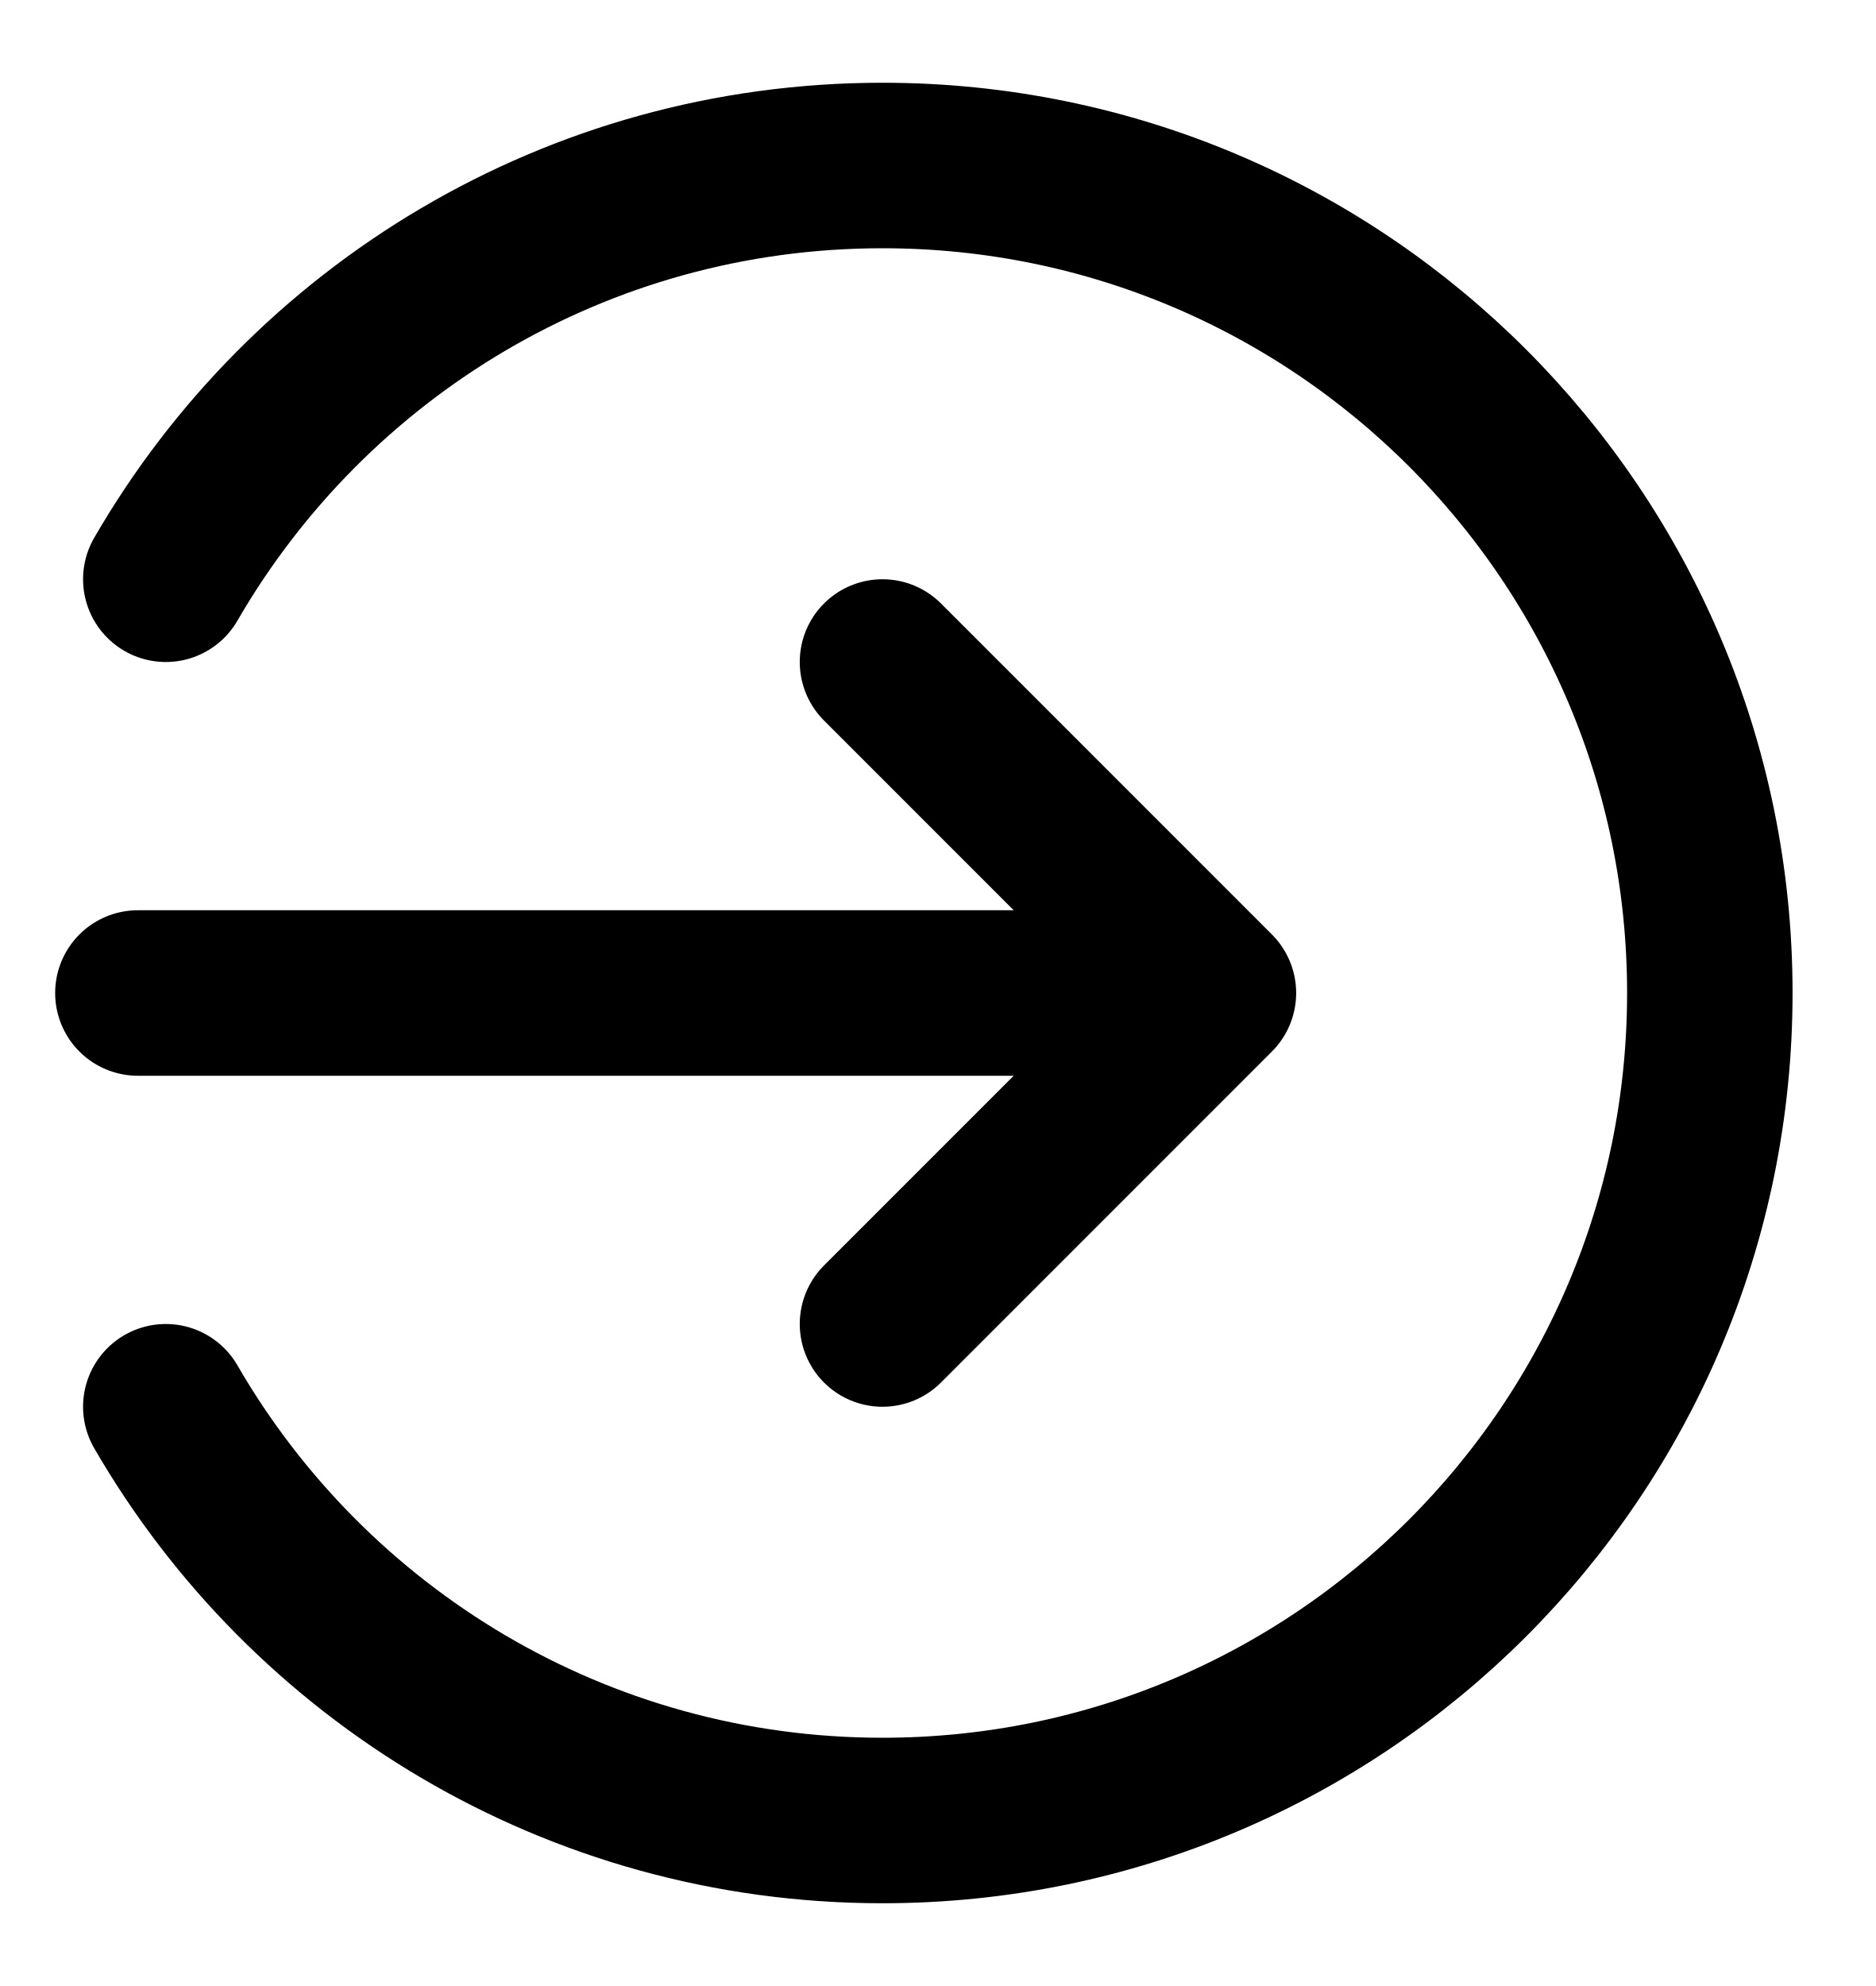
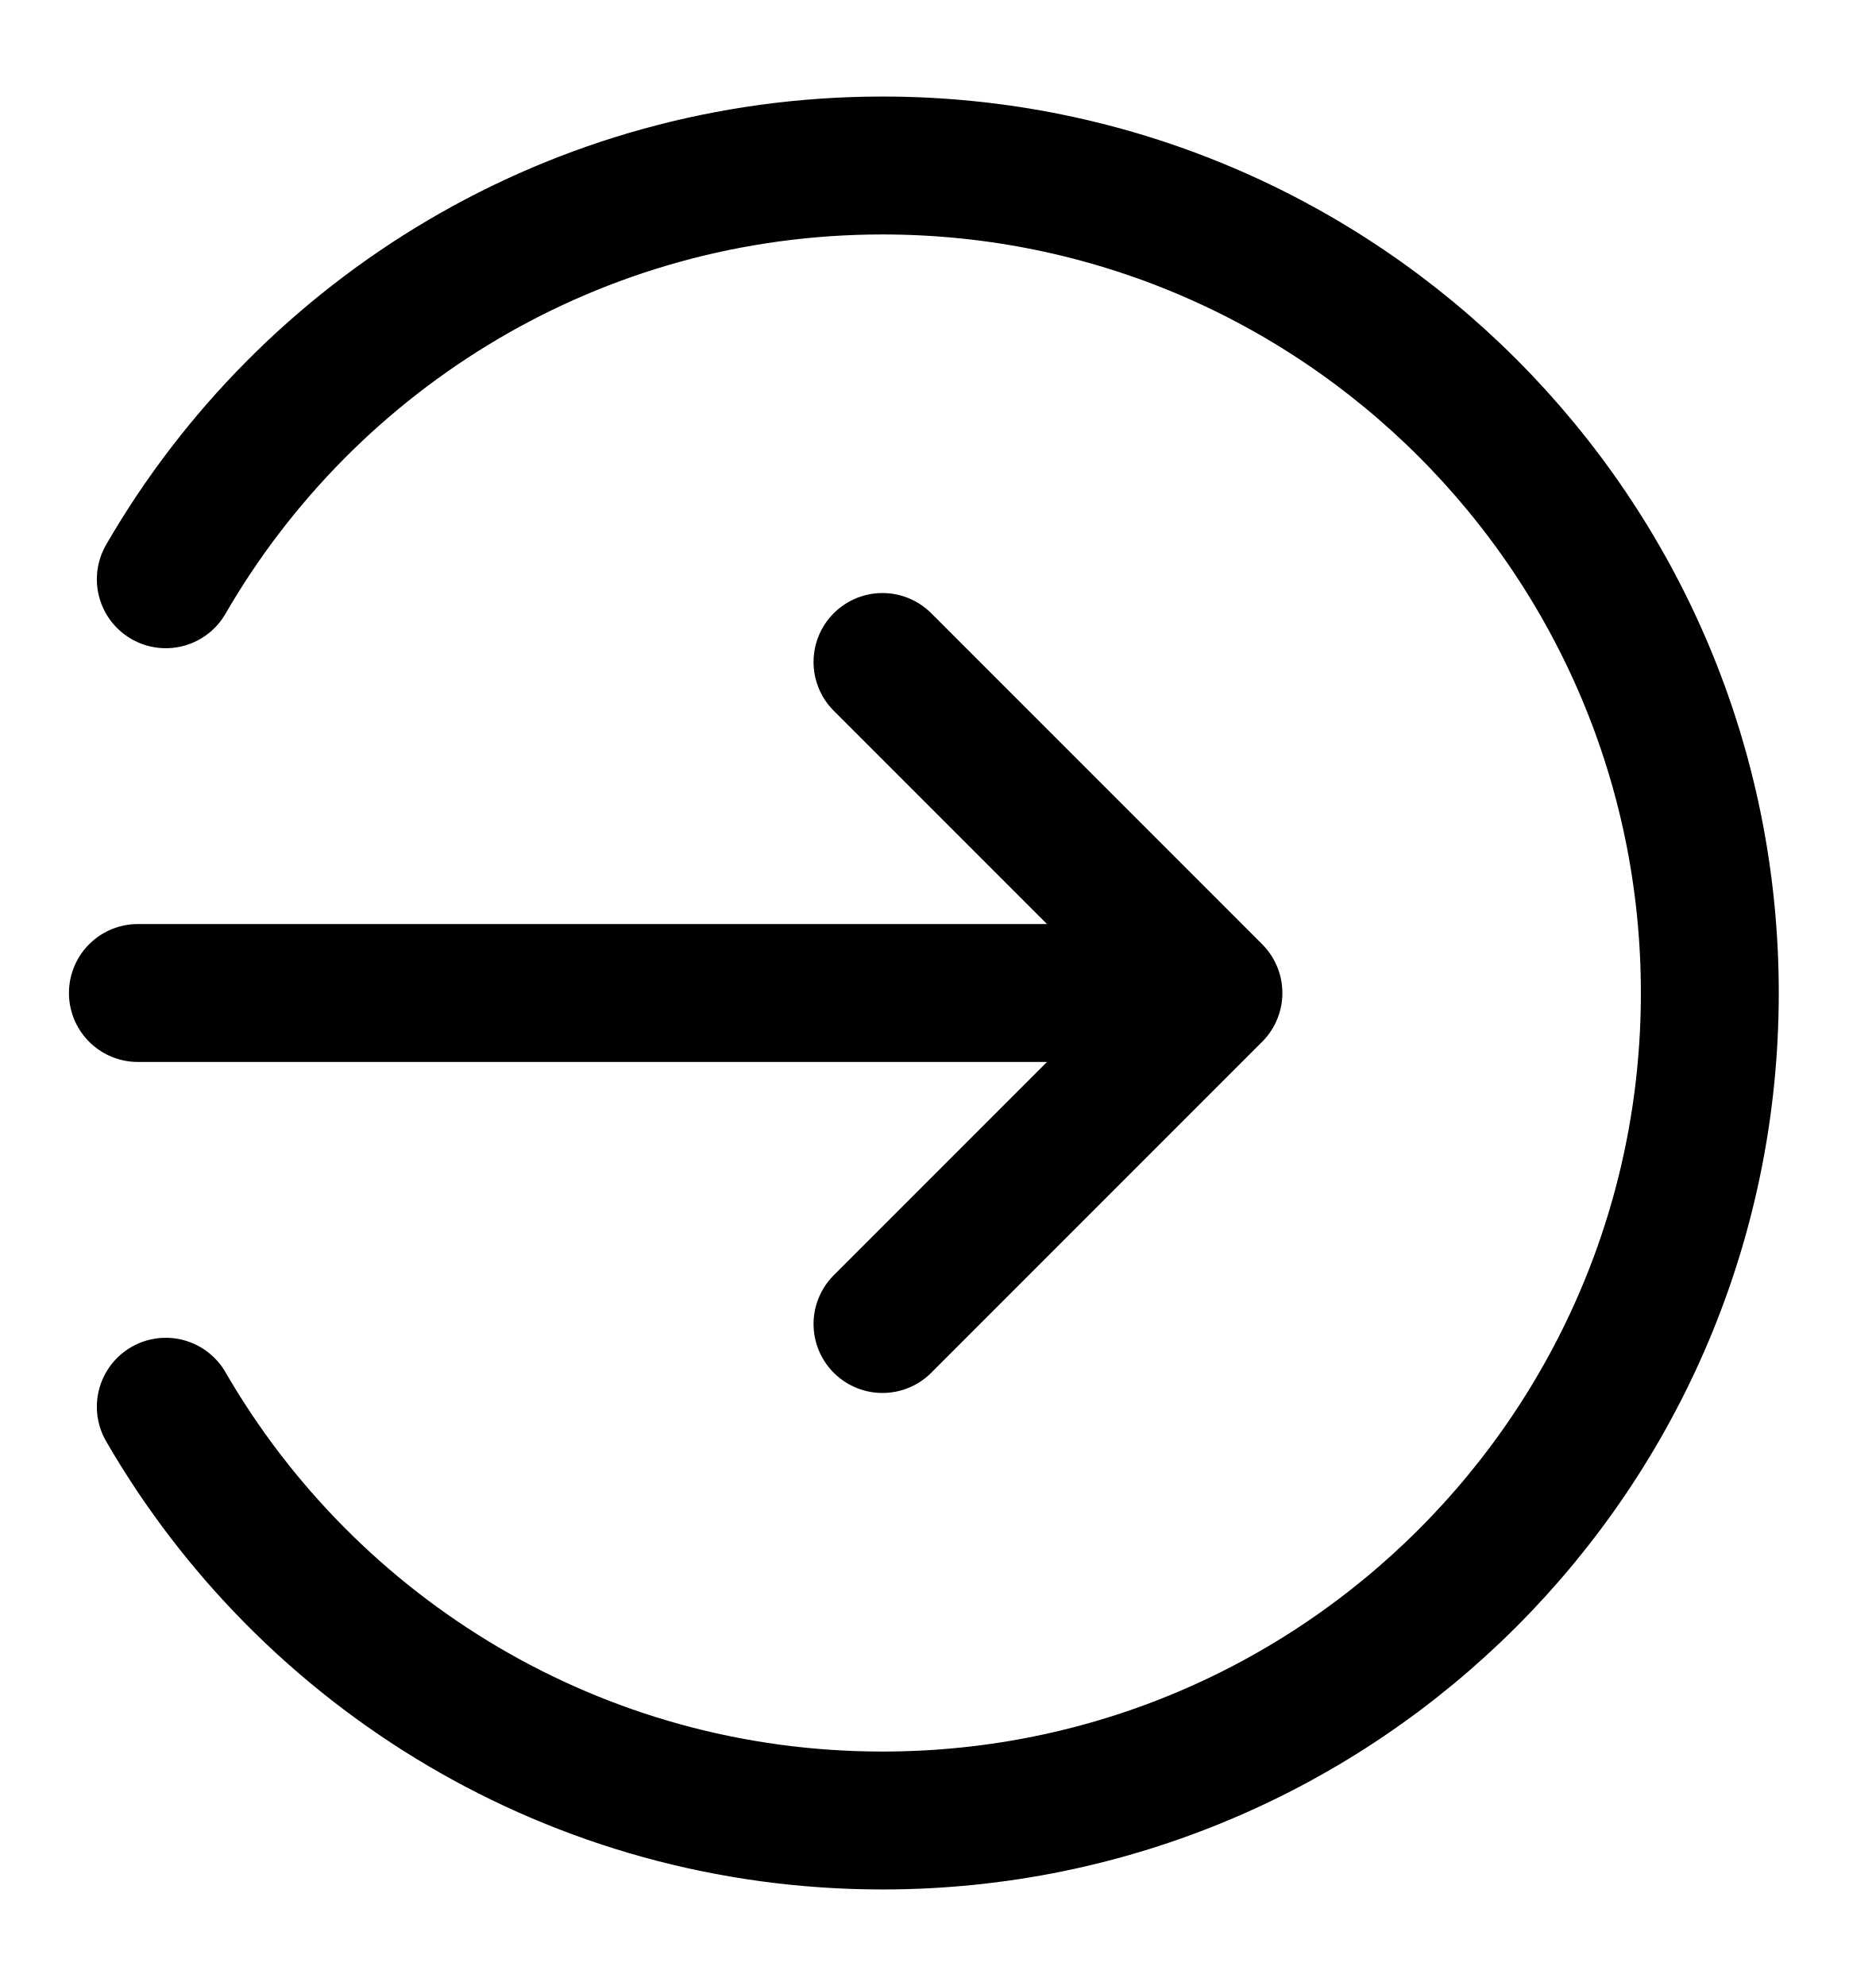
<svg xmlns="http://www.w3.org/2000/svg" width="100%" height="100%" viewBox="0 0 17 18" fill="none">
-   <path d="M8 6L11 9M11 9L8 12M11 9H1.25M1.503 5.25C2.8 3.008 5.224 1.5 8 1.5C12.142 1.5 15.5 4.858 15.5 9C15.5 13.142 12.142 16.5 8 16.5C5.224 16.5 2.8 14.992 1.503 12.75" stroke="currentColor" stroke-width="1.5" stroke-linecap="round" stroke-linejoin="round" />
+   <path d="M8 6L11 9M11 9L8 12M11 9H1.25M1.503 5.25C2.8 3.008 5.224 1.5 8 1.5C12.142 1.5 15.5 4.858 15.5 9C15.5 13.142 12.142 16.5 8 16.5C5.224 16.5 2.8 14.992 1.503 12.75" stroke="currentColor" stroke-width="1.25" stroke-linecap="round" stroke-linejoin="round" />
</svg>
